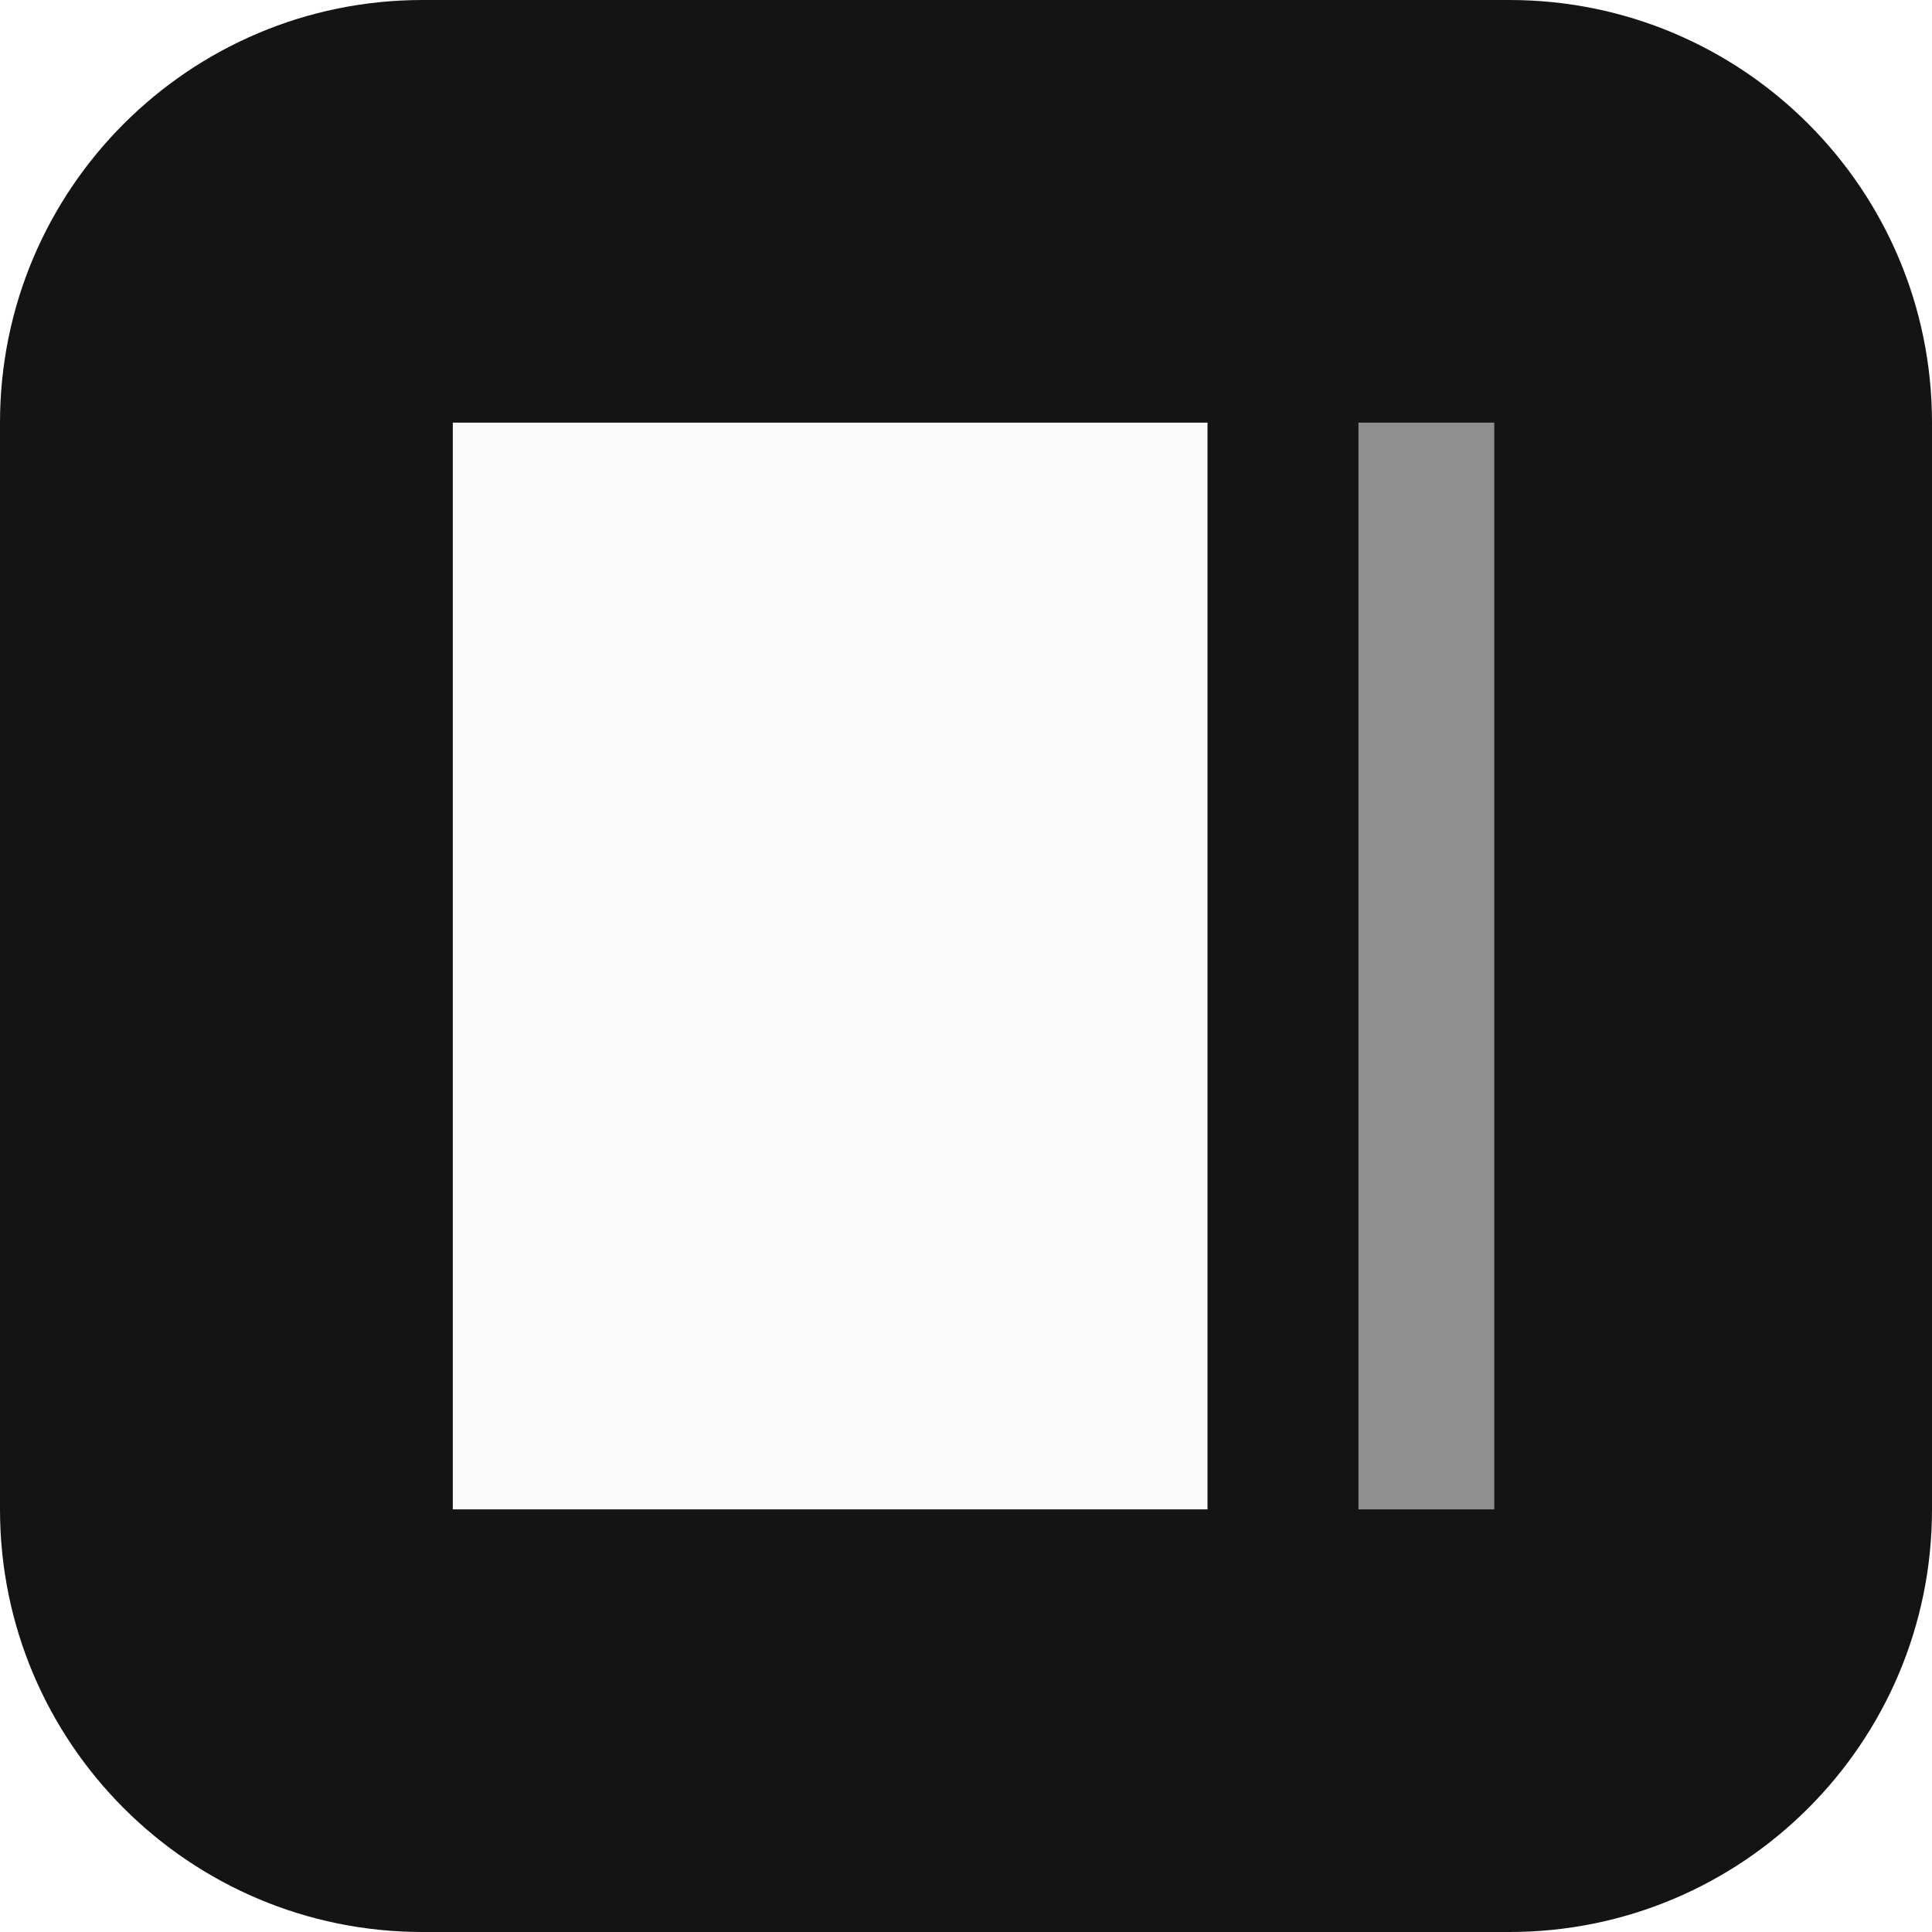
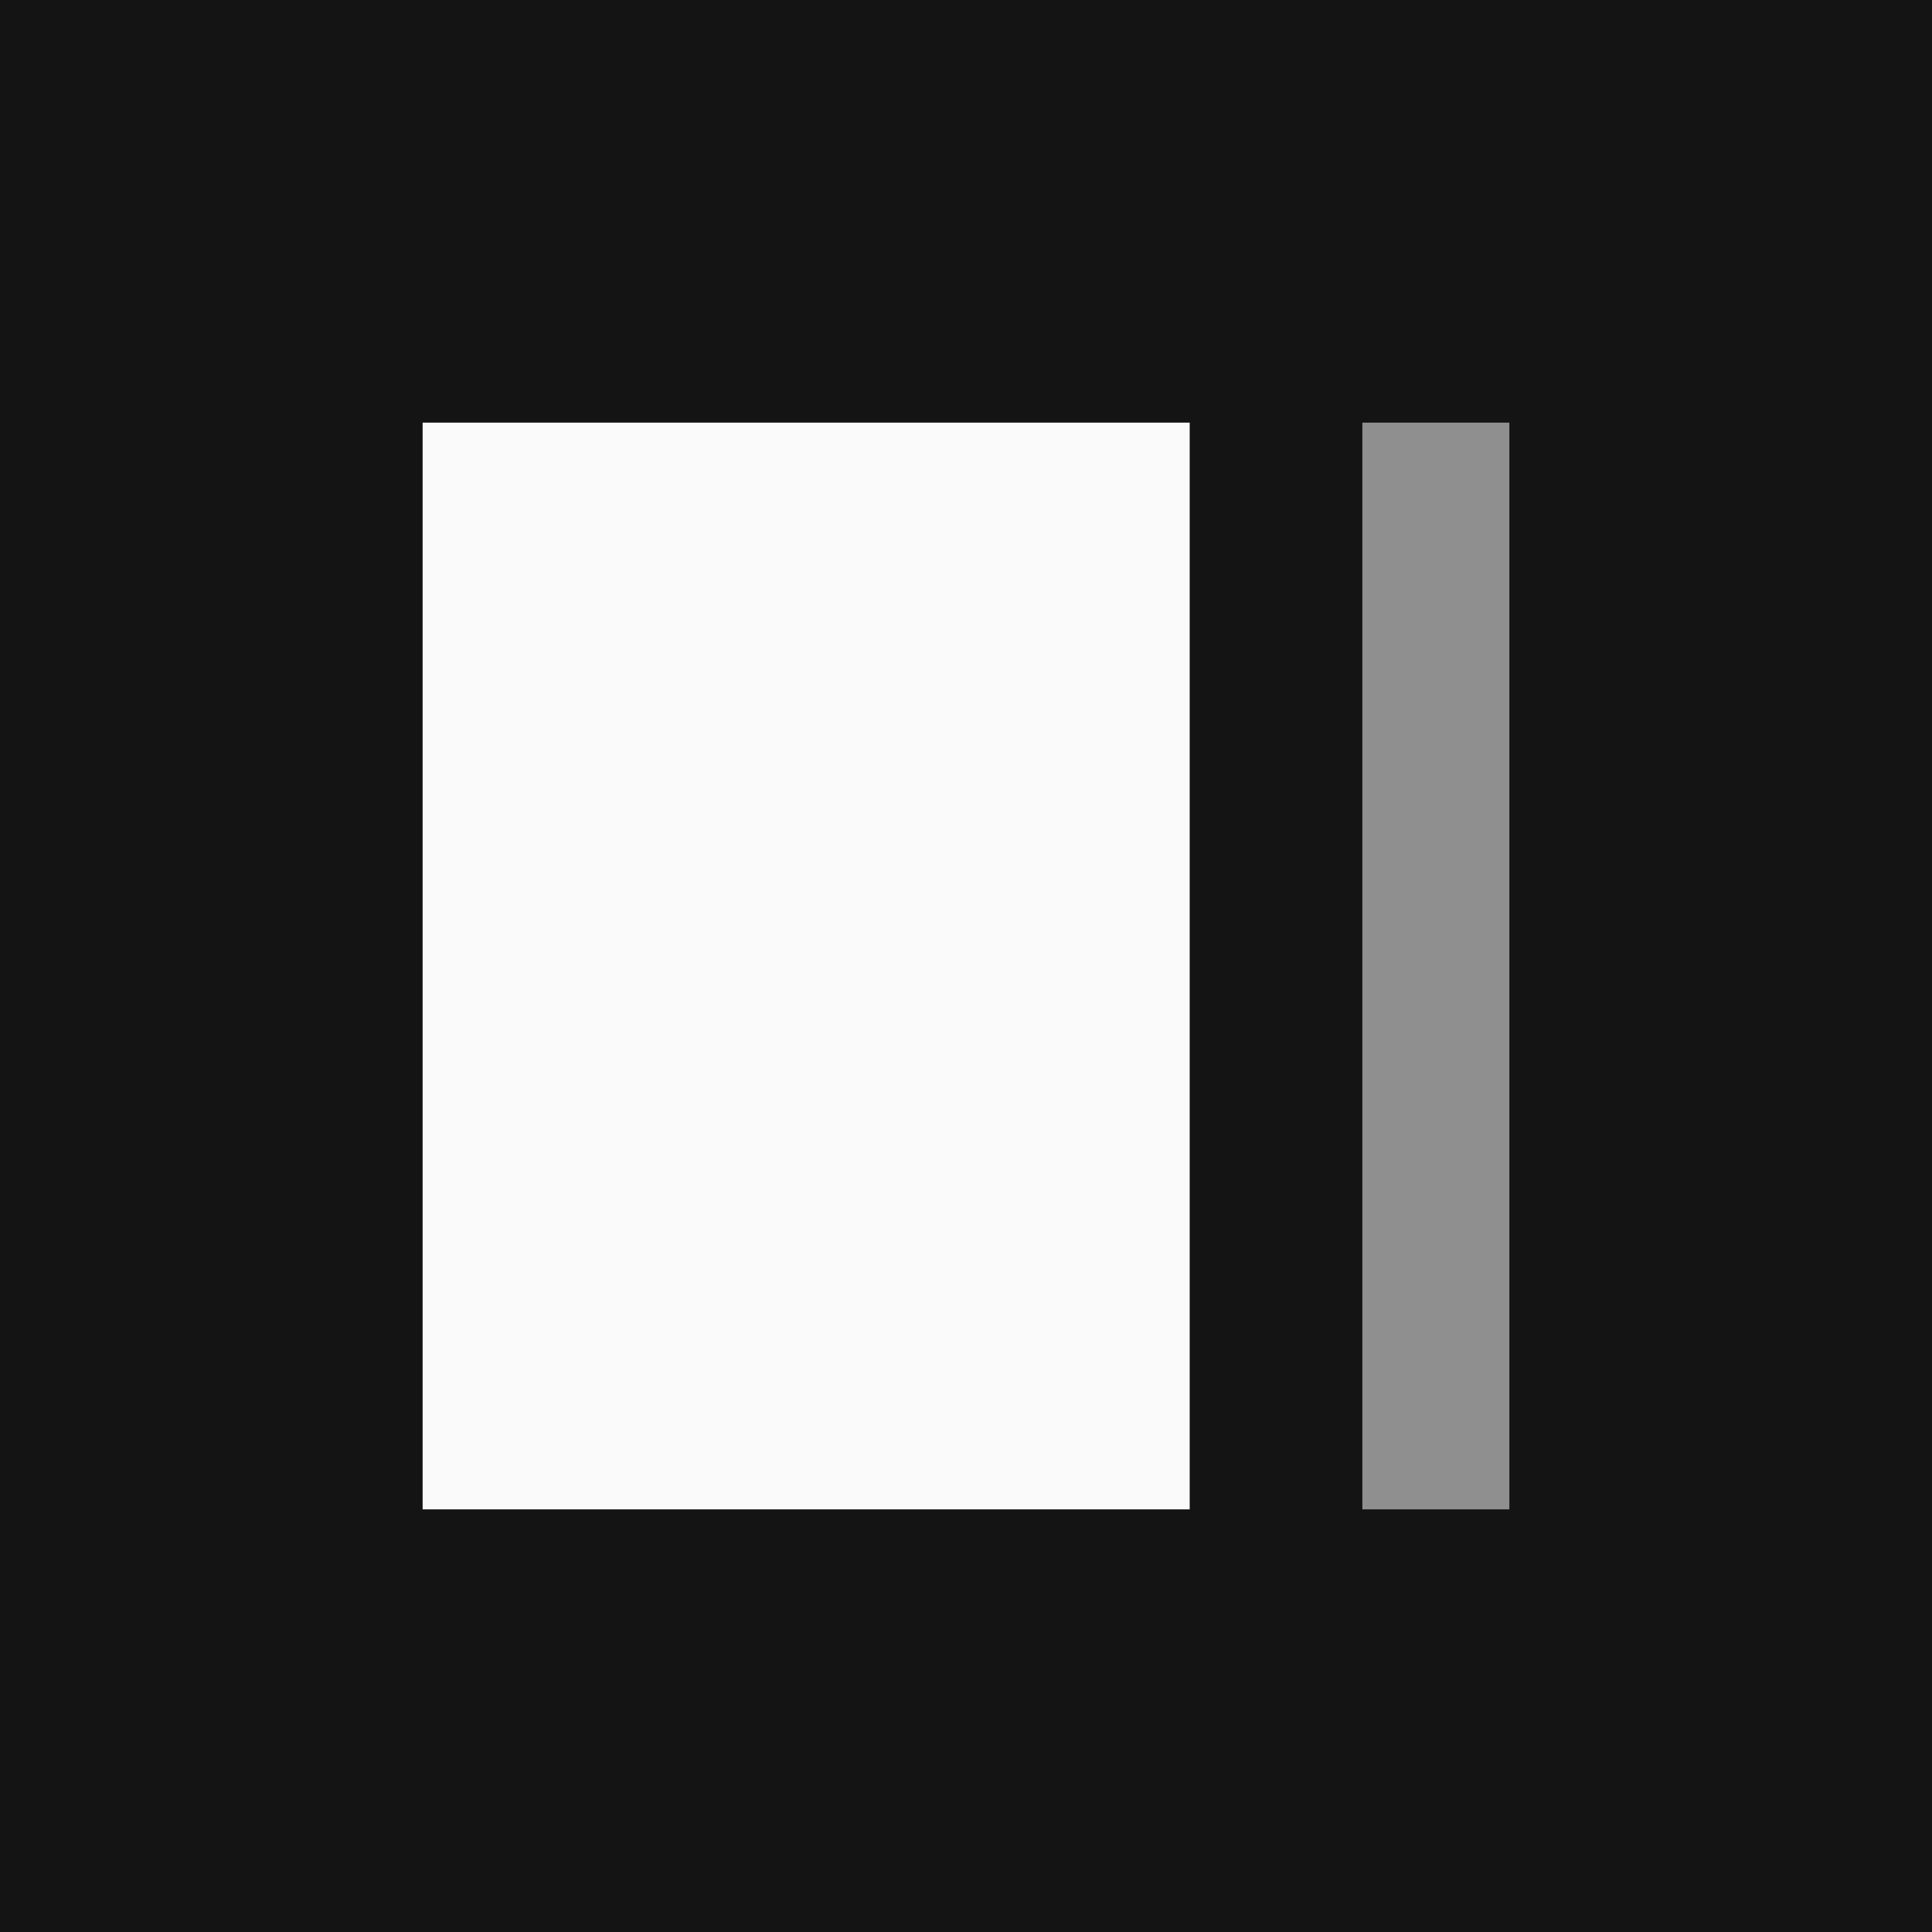
<svg xmlns="http://www.w3.org/2000/svg" viewBox="0 0 64 64" role="img" aria-label="OpenSesame">
-   <rect width="64" height="64" rx="14" fill="#141414" />
-   <rect x="15" y="14" width="25" height="36" fill="#fafafa" />
-   <rect x="45" y="14" width="4.5" height="36" fill="#8f8f8f" />
+   <rect width="64" height="64" fill="#141414" />
+   <rect x="14" y="14" width="25.41" height="36" fill="#fafafa" />
+   <rect x="45.13" y="14" width="4.87" height="36" fill="#8f8f8f" />
</svg>
